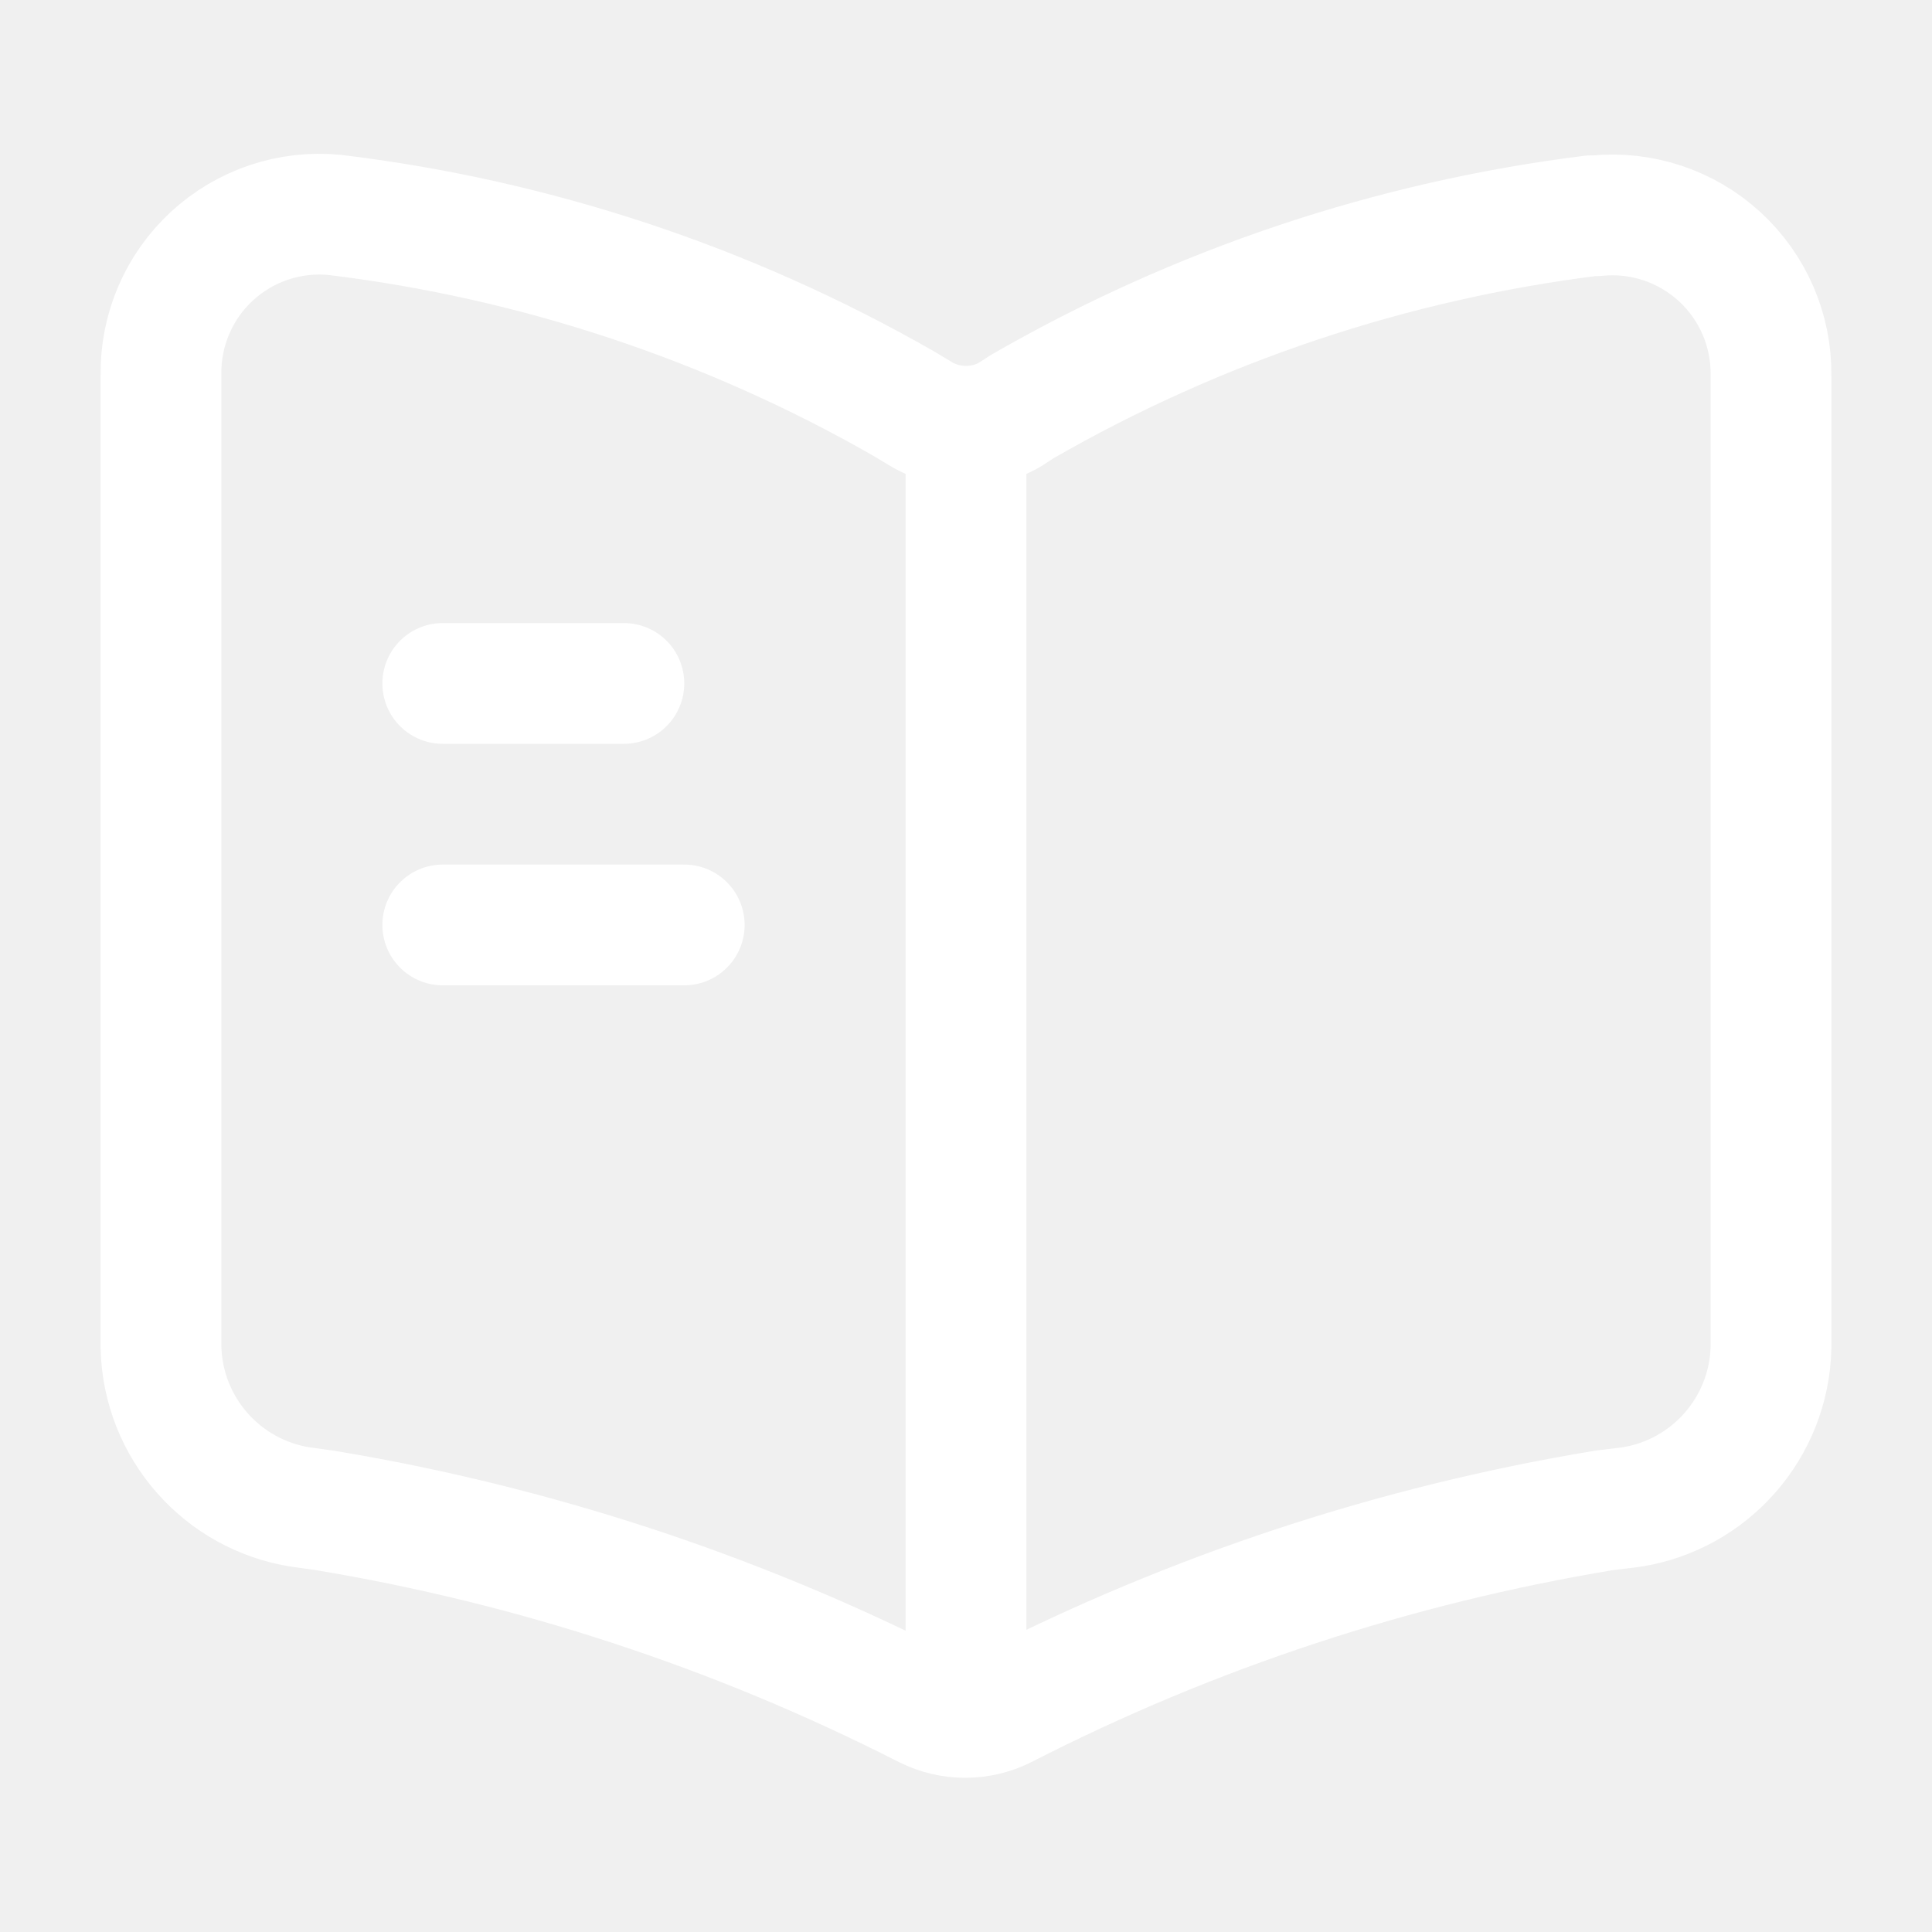
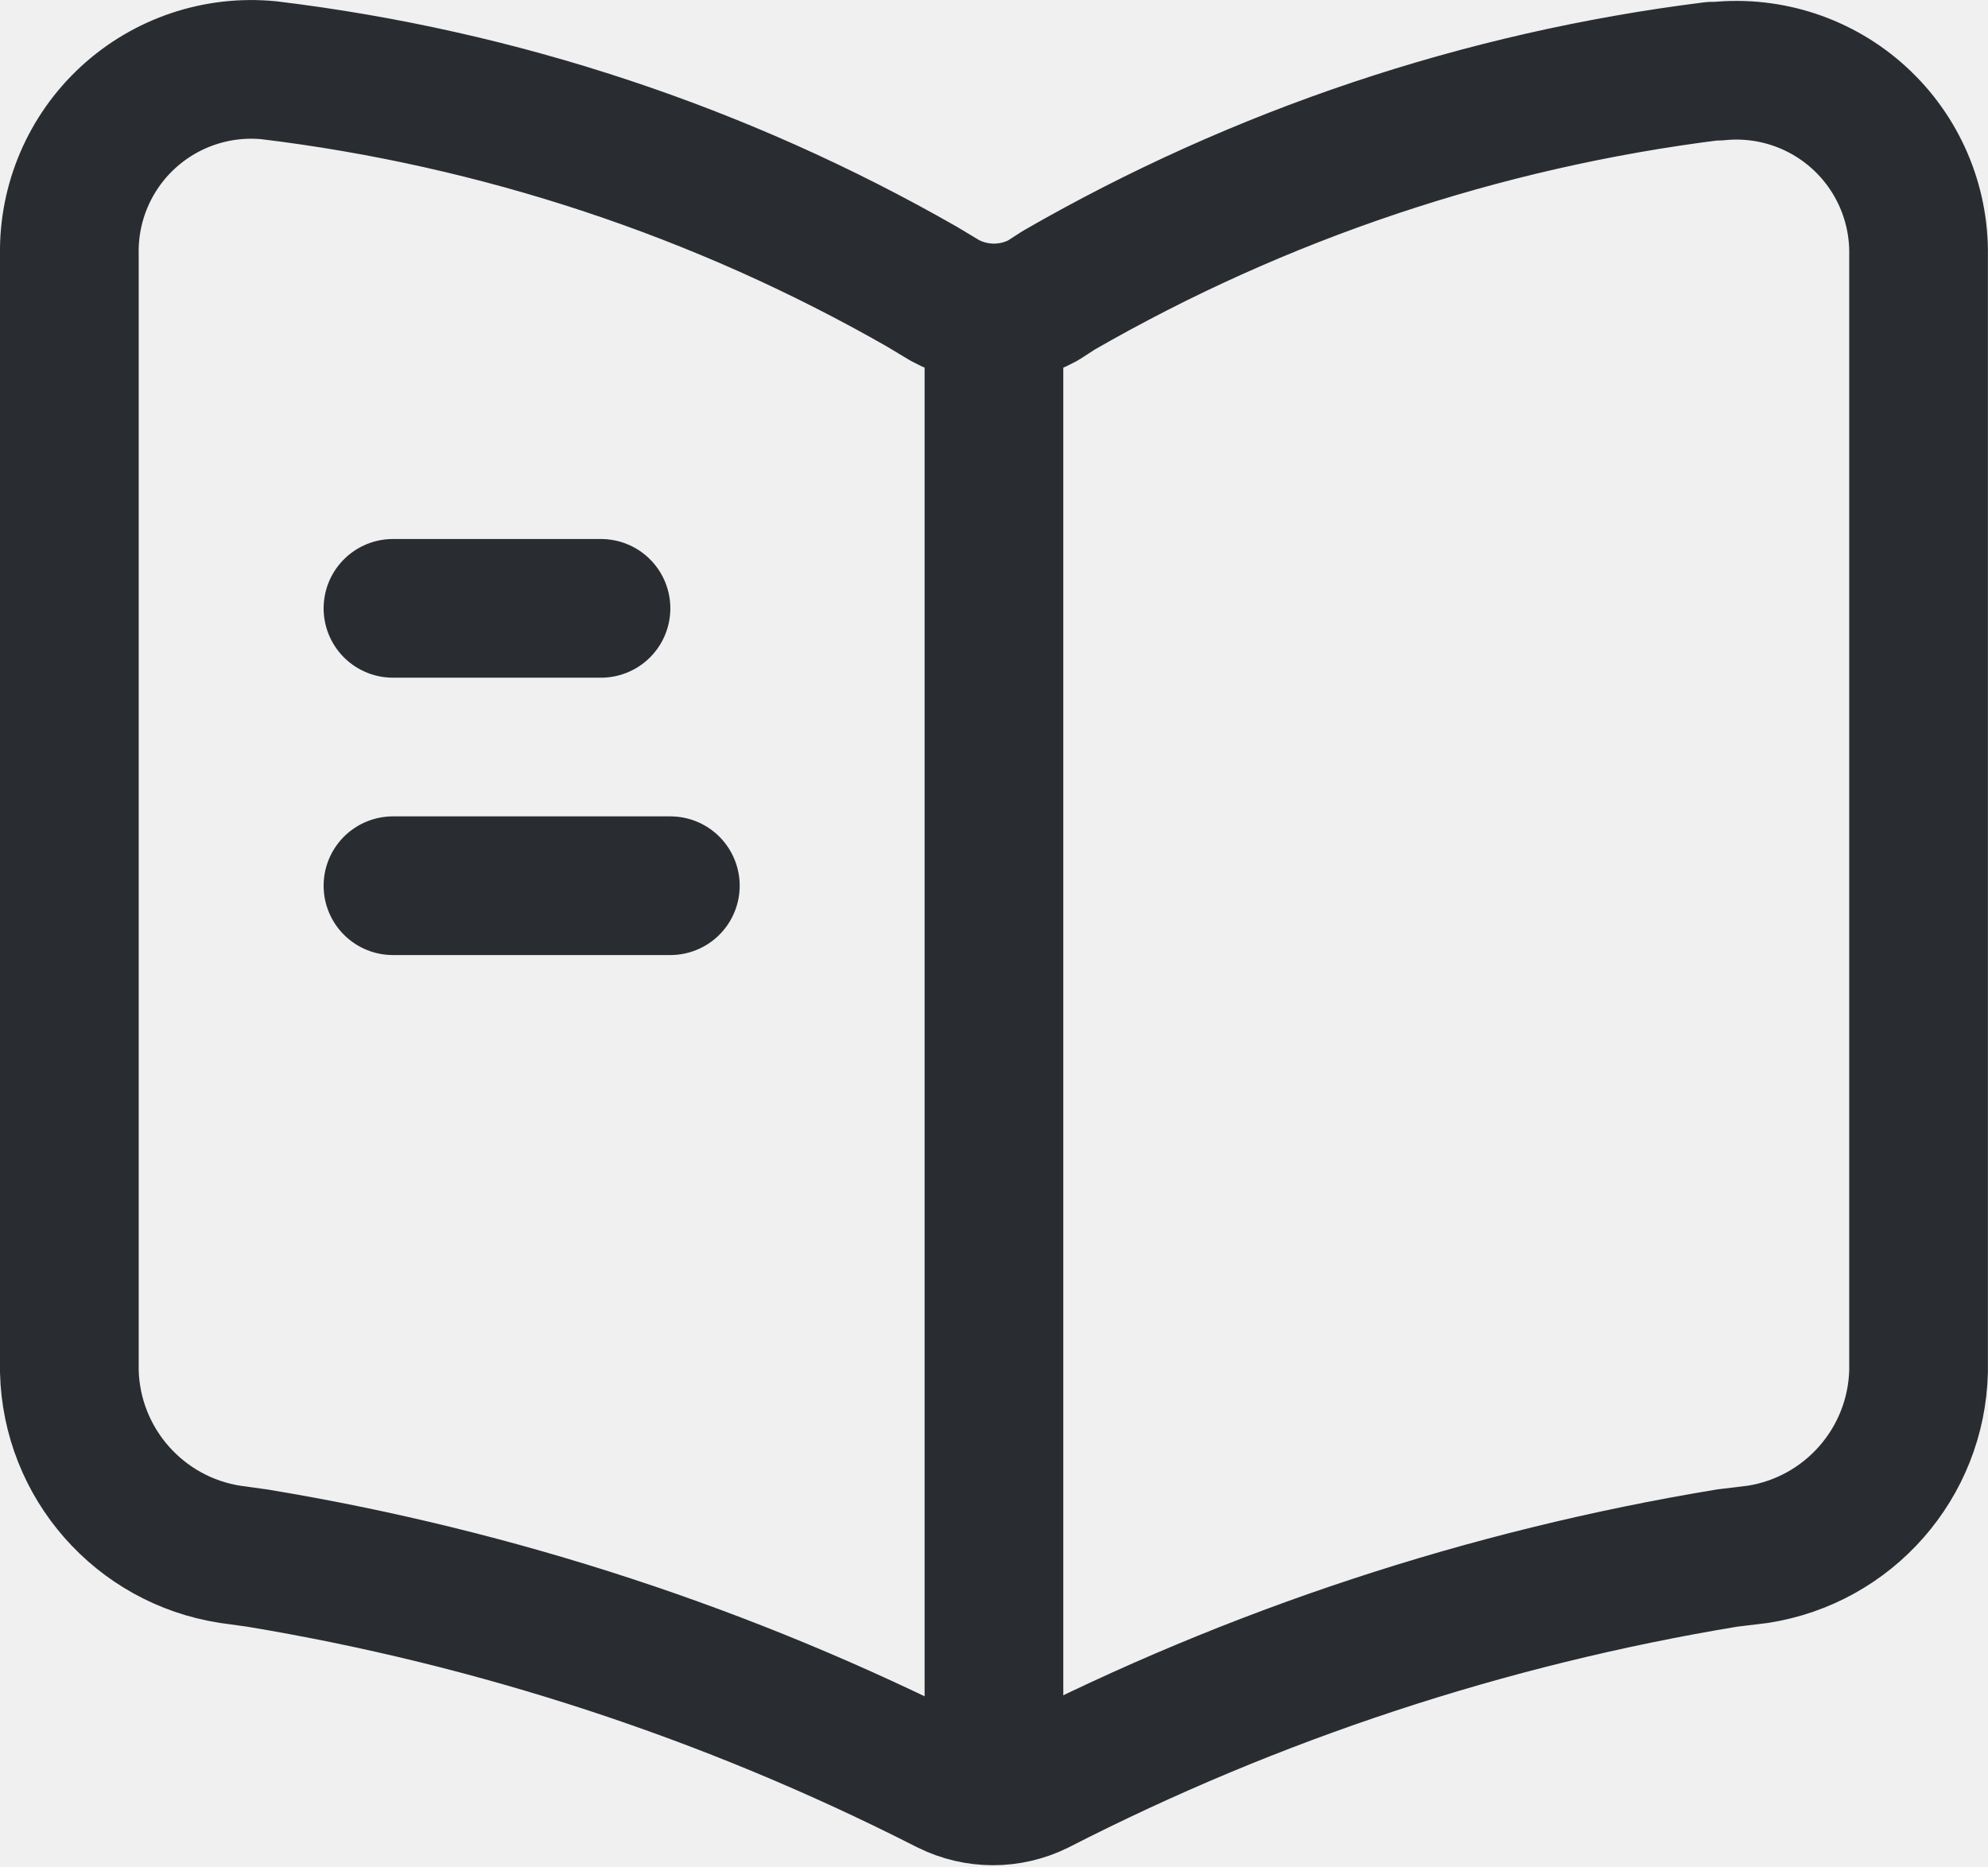
- <svg xmlns="http://www.w3.org/2000/svg" id="Vuesax_Linear_Book" data-name="Vuesax/Linear/Book" width="24" height="24" viewBox="0 0 24 24">
-   <path id="Vector" d="M20,14.078V2.008A1.97,1.97,0,0,0,17.83.018h-.06a18.851,18.851,0,0,0-7.07,2.37l-.17.11a1.108,1.108,0,0,1-1.06,0l-.25-.15A18.757,18.757,0,0,0,2.16.008,1.967,1.967,0,0,0,0,2v12.08a2.055,2.055,0,0,0,1.74,1.98l.29.04a25.693,25.693,0,0,1,7.44,2.44l.04.02a1.08,1.08,0,0,0,.96,0,25.461,25.461,0,0,1,7.46-2.46l.33-.04A2.055,2.055,0,0,0,20,14.078Z" transform="translate(2 2.662)" fill="none" stroke="#fff" stroke-linecap="round" stroke-linejoin="round" stroke-width="1.5" />
-   <path id="Vector-2" data-name="Vector" d="M0,0V15" transform="translate(12 5.49)" fill="none" stroke="#fff" stroke-linecap="round" stroke-linejoin="round" stroke-width="1.5" />
-   <path id="Vector-3" data-name="Vector" d="M2.25,0H0" transform="translate(5.5 8.49)" fill="none" stroke="#fff" stroke-linecap="round" stroke-linejoin="round" stroke-width="1.5" />
-   <path id="Vector-4" data-name="Vector" d="M3,0H0" transform="translate(5.5 11.49)" fill="none" stroke="#fff" stroke-linecap="round" stroke-linejoin="round" stroke-width="1.5" />
+ <svg xmlns="http://www.w3.org/2000/svg" width="21.501" height="20.186" viewBox="0 0 21.501 20.186">
+   <g id="_5a" data-name="5a" transform="translate(-1.25 -1.91)">
+     <path id="Vector" d="M20,14.078V2.008A1.97,1.97,0,0,0,17.83.018h-.06a18.851,18.851,0,0,0-7.07,2.37l-.17.11a1.108,1.108,0,0,1-1.06,0l-.25-.15A18.757,18.757,0,0,0,2.16.008,1.967,1.967,0,0,0,0,2V14.08a2.055,2.055,0,0,0,1.74,1.98l.29.04a25.693,25.693,0,0,1,7.44,2.44l.04.02a1.08,1.08,0,0,0,.96,0,25.461,25.461,0,0,1,7.46-2.46l.33-.04A2.055,2.055,0,0,0,20,14.078Z" transform="translate(2 2.662)" fill="none" stroke="#292d32" stroke-linecap="round" stroke-linejoin="round" stroke-width="1.5" />
+     <path id="Vector-2" data-name="Vector" d="M0,0V15" transform="translate(12 5.49)" fill="none" stroke="#292d32" stroke-linecap="round" stroke-linejoin="round" stroke-width="1.5" />
+     <path id="Vector-3" data-name="Vector" d="M2.25,0H0" transform="translate(5.5 8.49)" fill="none" stroke="#292d32" stroke-linecap="round" stroke-linejoin="round" stroke-width="1.5" />
+     <path id="Vector-4" data-name="Vector" d="M3,0H0" transform="translate(5.5 11.49)" fill="none" stroke="#292d32" stroke-linecap="round" stroke-linejoin="round" stroke-width="1.5" />
+   </g>
</svg>
